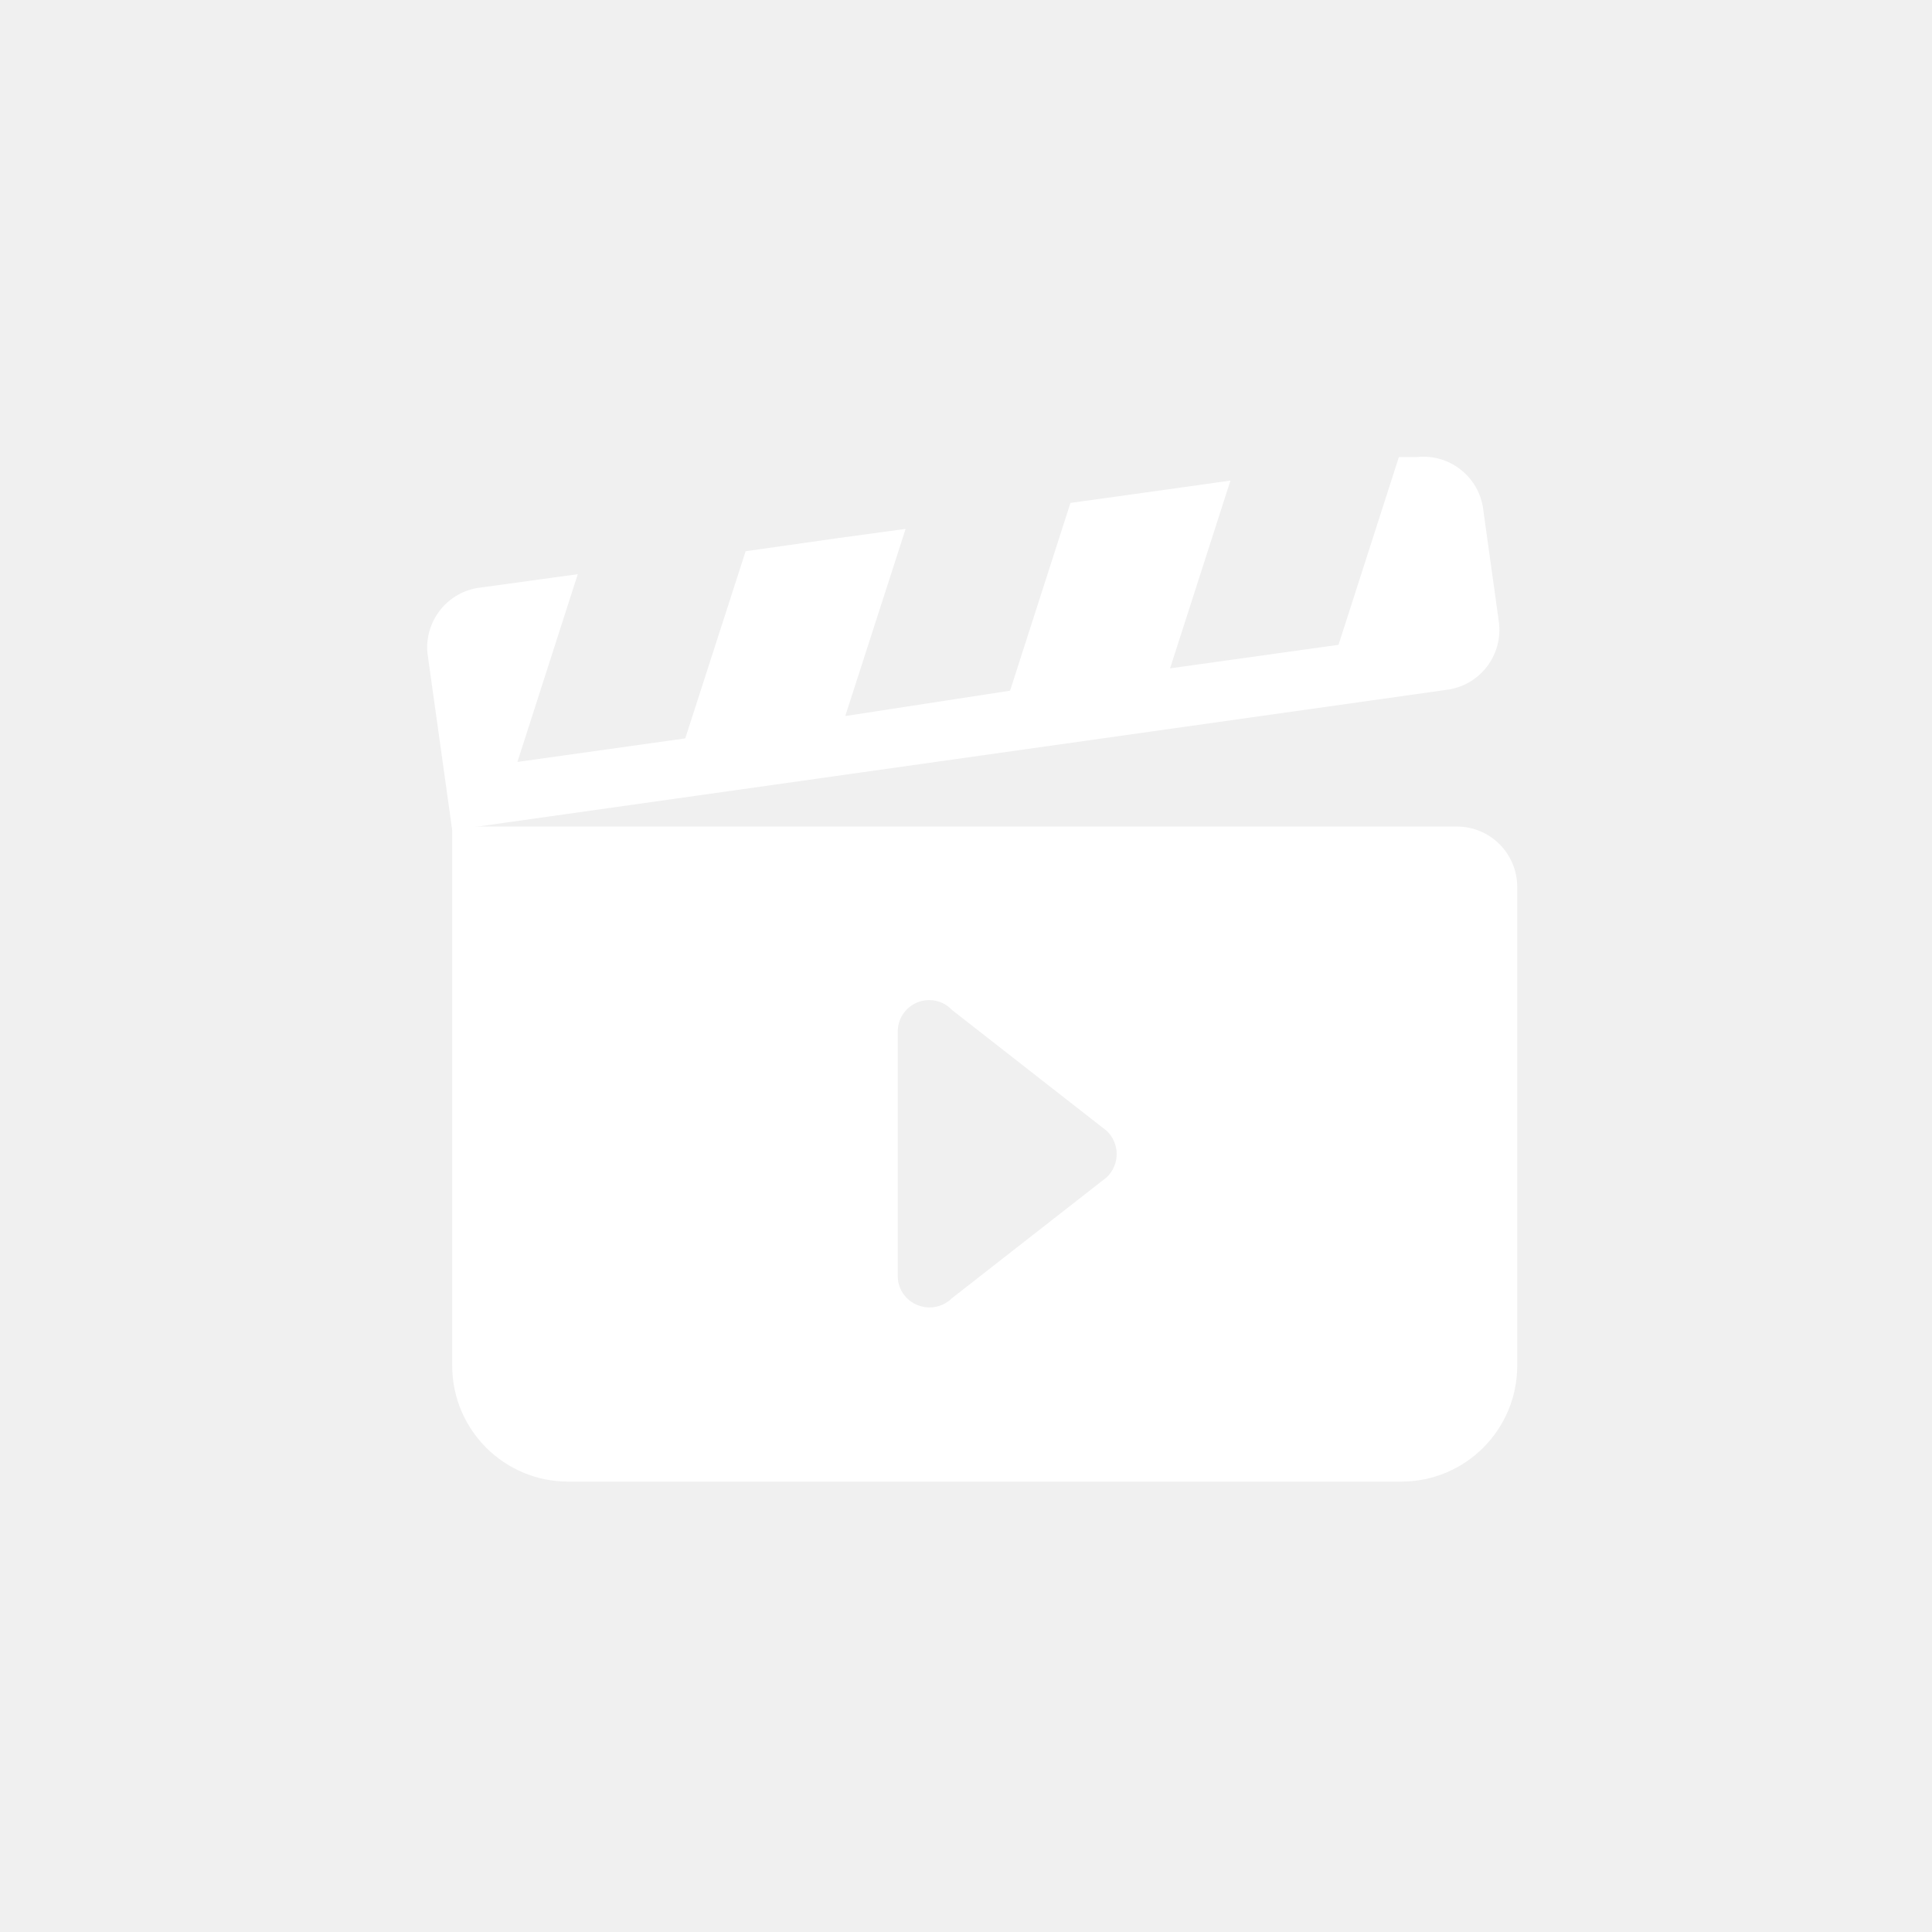
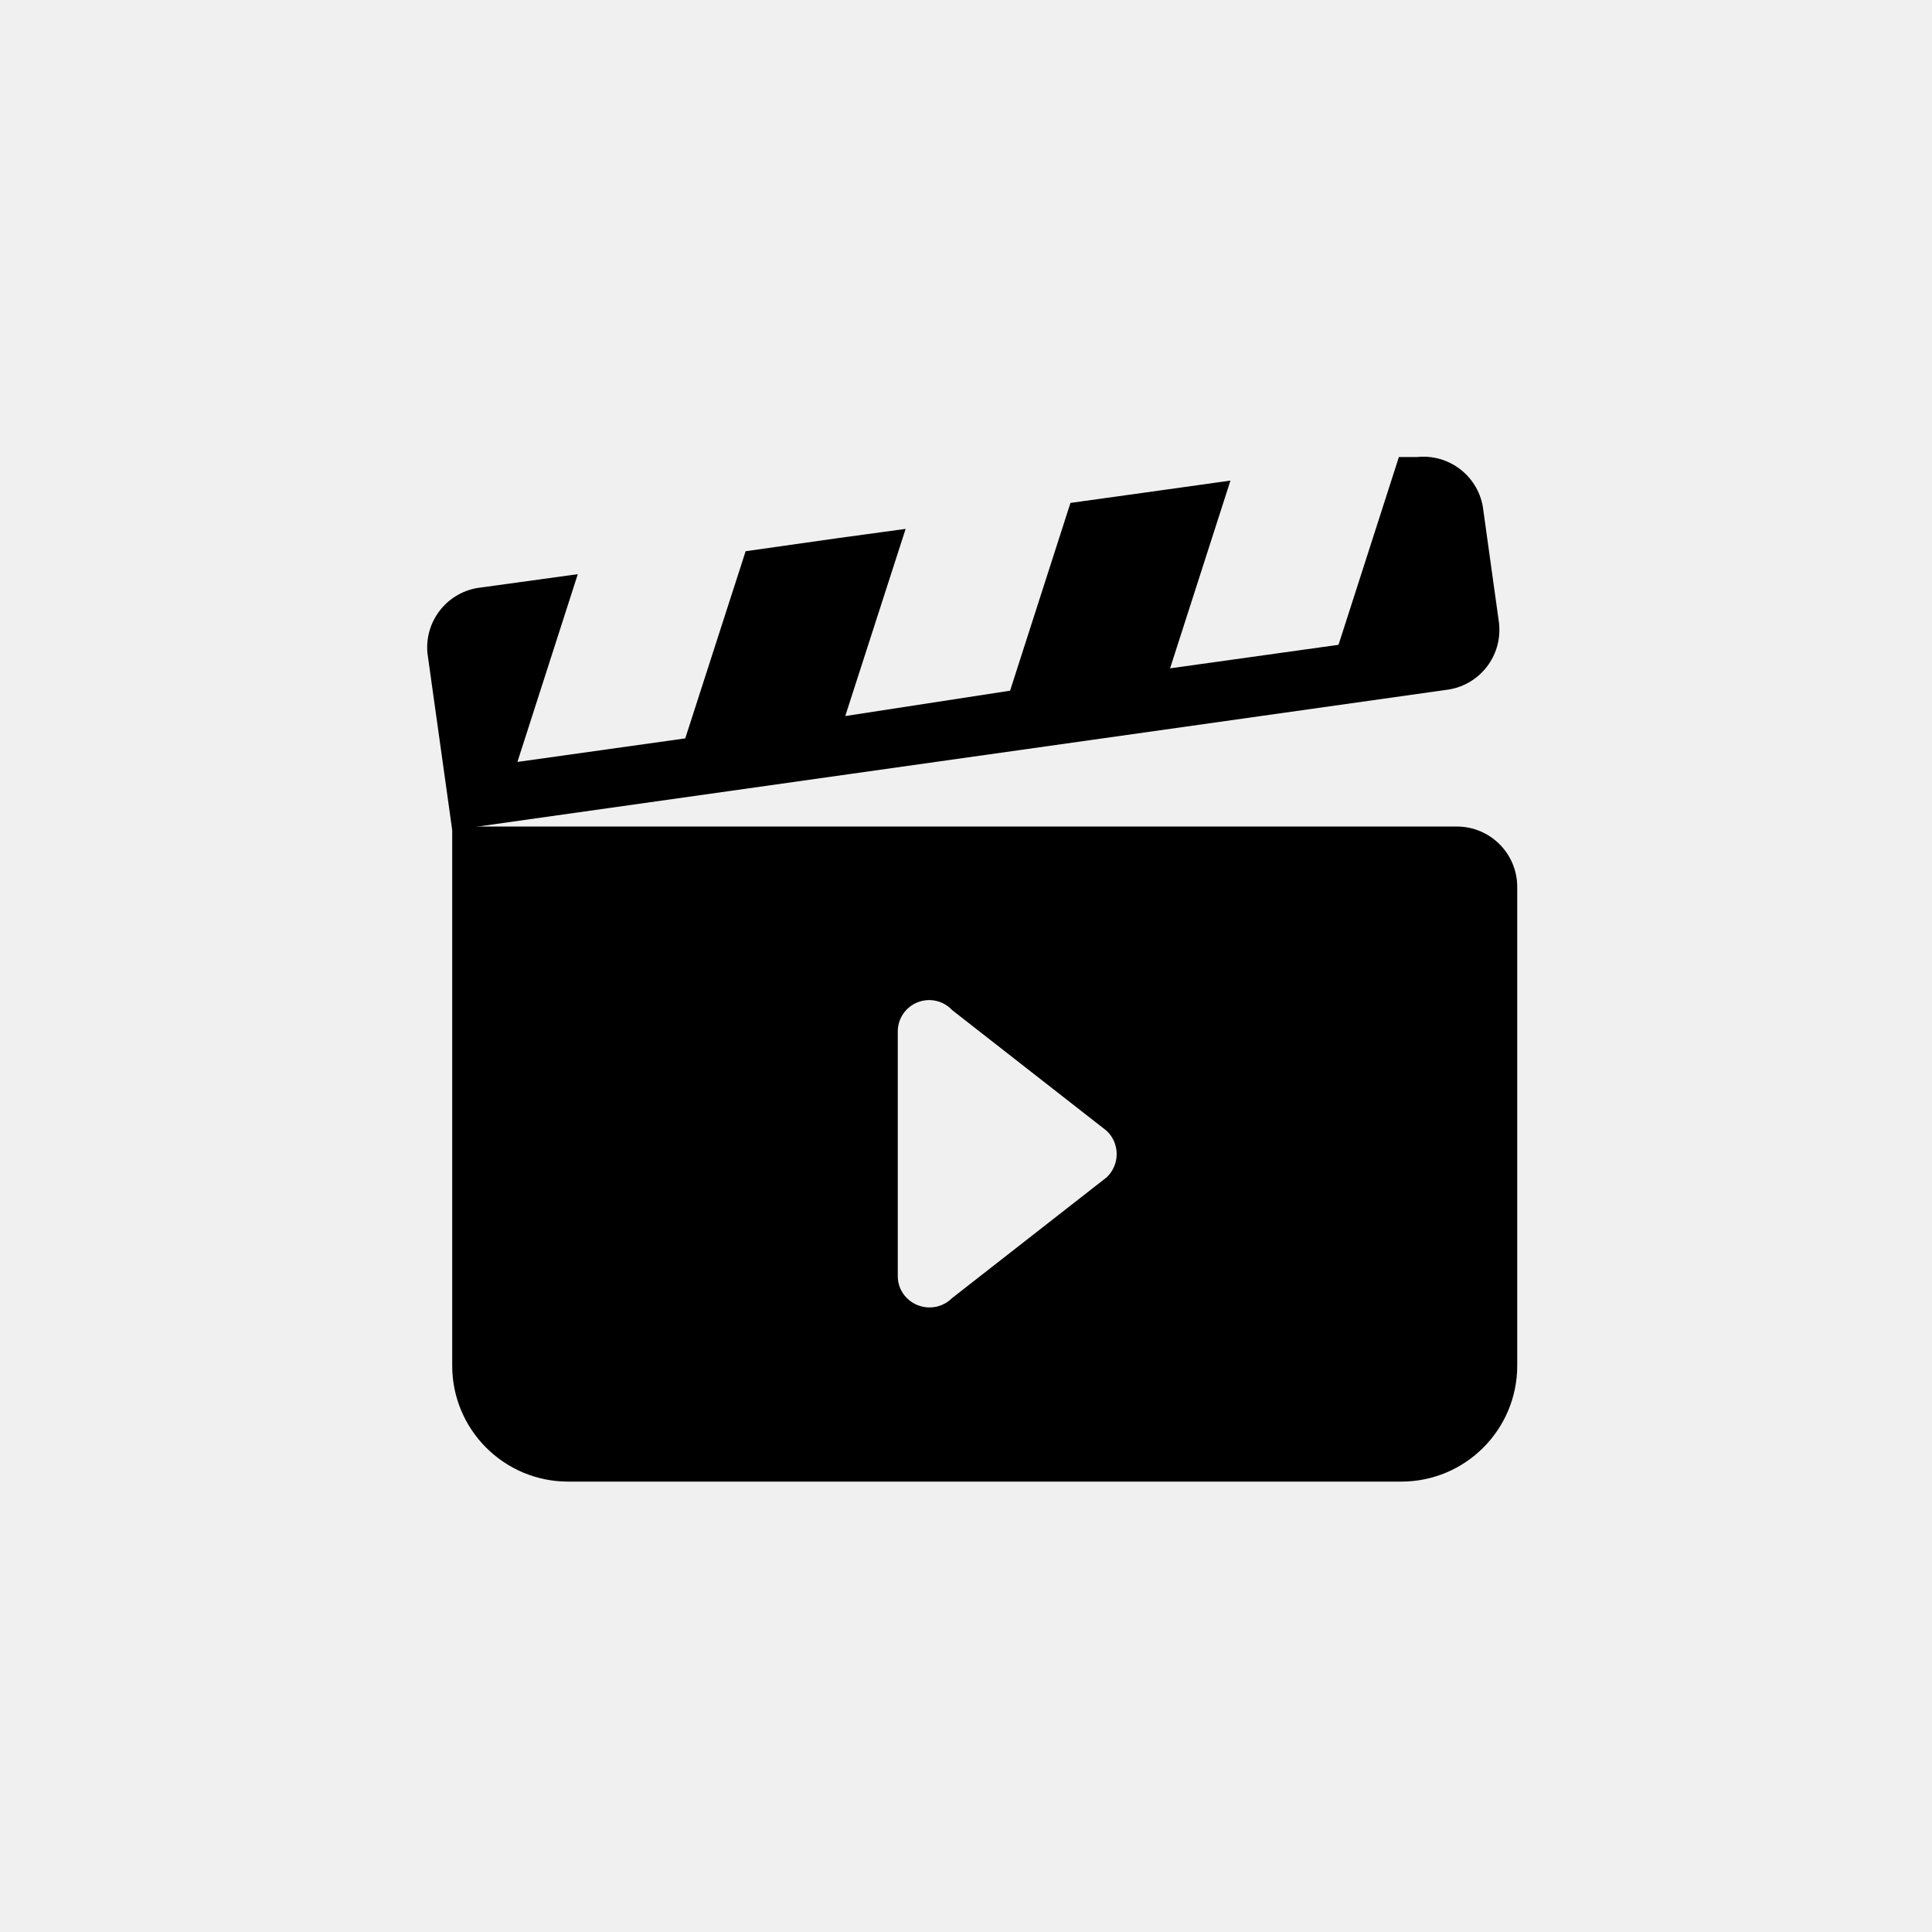
<svg xmlns="http://www.w3.org/2000/svg" viewBox="0 0 32 32">
-   <path fill="#fff" d="m 7.49,13.72 v 8.9 a 1.92,1.92 0 0 0 1.92,1.92 h 13.8 a 1.92,1.92 0 0 0 1.92,-1.92 v -7.93 a 1,1 0 0 0 -1,-1 H 7.49 m 10.84,5.81 -2.56,2 a 0.53,0.53 0 0 1 -0.75,0 0.51,0.51 0 0 1 -0.15,-0.37 V 17.1 a 0.52,0.52 0 0 1 0.9,-0.37 l 2.56,2 a 0.53,0.53 0 0 1 0,0.77 z" />
-   <path fill="#fff" d="M 24.83,10.33 24.56,8.39 A 1,1 0 0 0 23.47,7.57 h -0.3 l -1,3.11 -2.79,0.39 1,-3.11 -1.07,0.15 -1.58,0.22 -1,3.11 -2.73,0.42 1,-3.1 -1.1,0.15 -1.55,0.22 -1,3.1 -2.78,0.39 1,-3.11 -1.67,0.23 a 1,1 0 0 0 -0.82,1.08 v 0 l 0.28,2 0.13,0.93 L 24,11.42 a 1,1 0 0 0 0.83,-1.08 z" />
+   <path fill="#000" d="m 7.49,13.72 v 8.9 a 1.92,1.92 0 0 0 1.92,1.92 h 13.8 a 1.92,1.92 0 0 0 1.92,-1.92 v -7.93 a 1,1 0 0 0 -1,-1 H 7.49 m 10.84,5.81 -2.56,2 a 0.53,0.53 0 0 1 -0.75,0 0.51,0.51 0 0 1 -0.15,-0.37 V 17.1 a 0.52,0.52 0 0 1 0.9,-0.37 l 2.56,2 a 0.53,0.53 0 0 1 0,0.77 z" />
+   <path fill="#000" d="M 24.83,10.33 24.56,8.39 A 1,1 0 0 0 23.47,7.57 h -0.3 l -1,3.11 -2.79,0.39 1,-3.11 -1.07,0.15 -1.58,0.22 -1,3.11 -2.73,0.42 1,-3.1 -1.1,0.15 -1.55,0.22 -1,3.1 -2.78,0.39 1,-3.11 -1.67,0.23 a 1,1 0 0 0 -0.82,1.08 v 0 l 0.28,2 0.13,0.93 L 24,11.42 a 1,1 0 0 0 0.83,-1.08 z" />
</svg>
